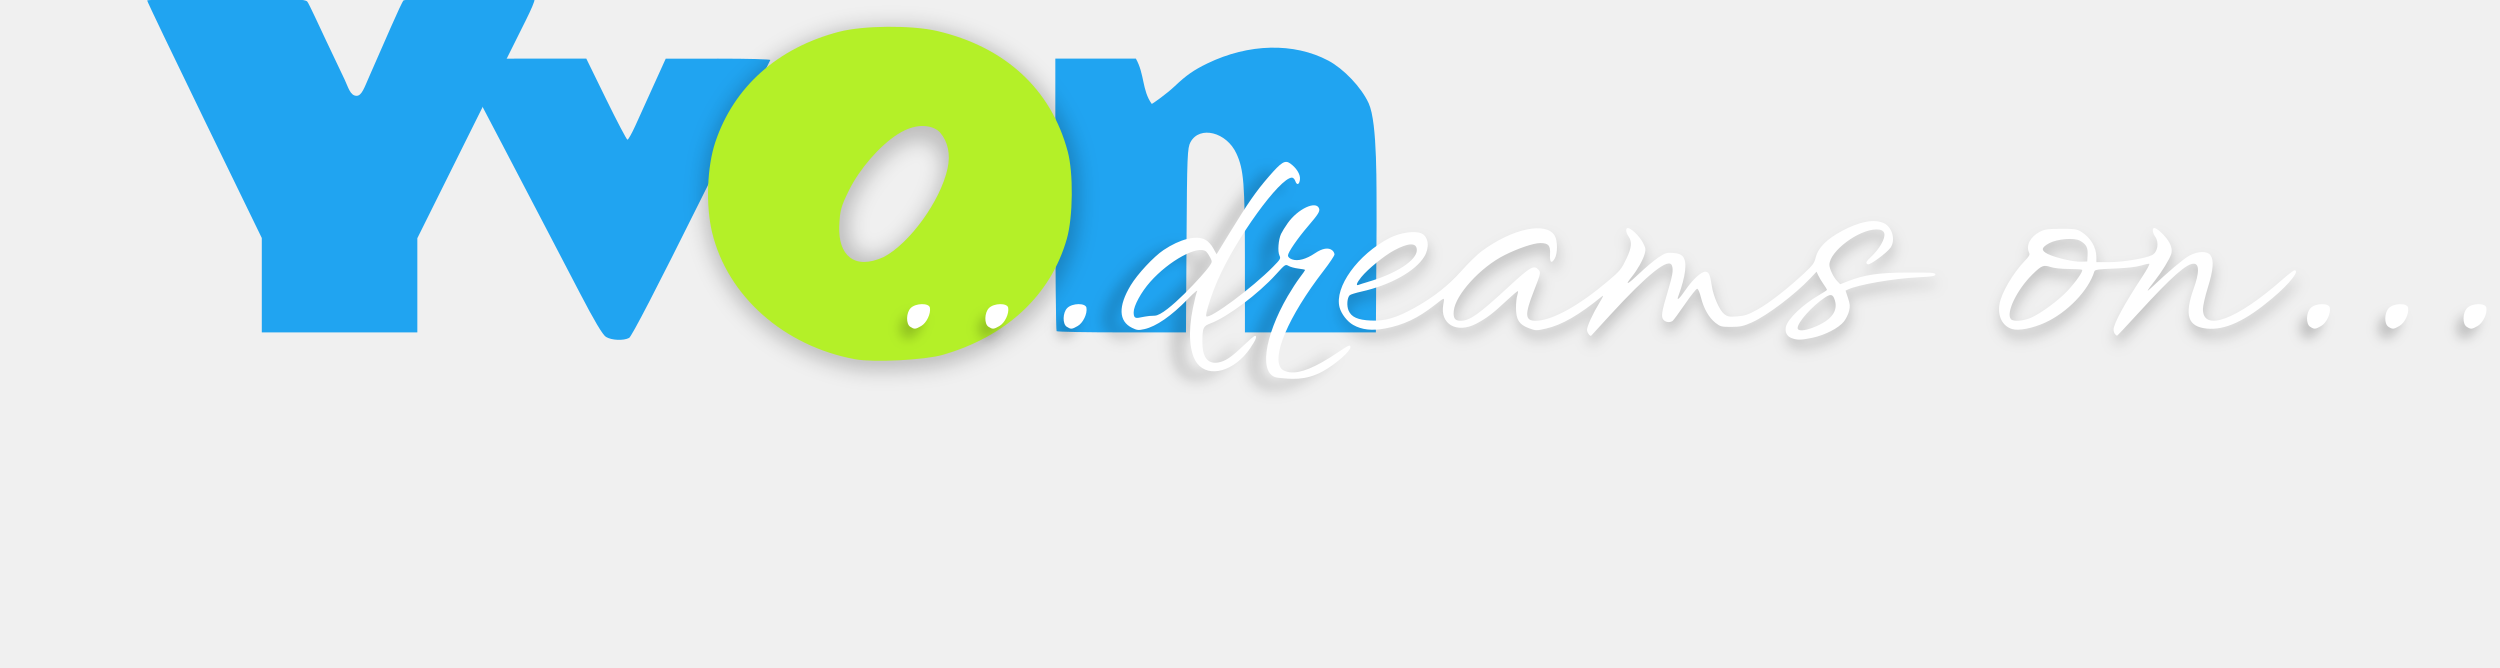
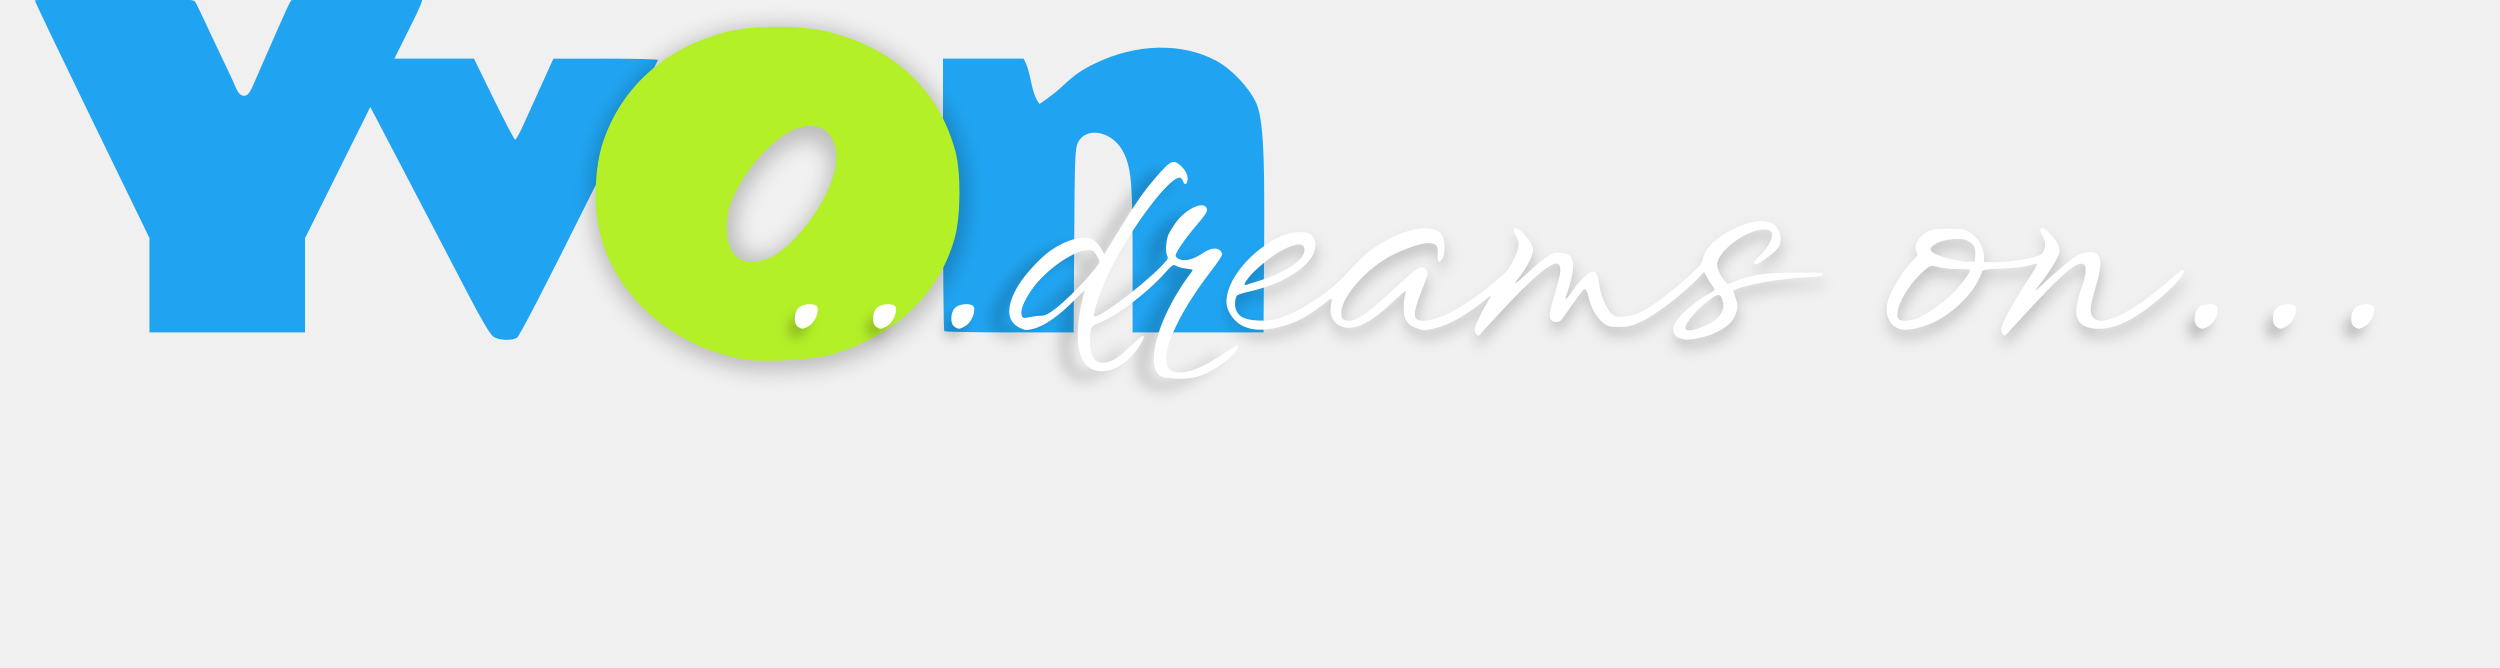
<svg xmlns="http://www.w3.org/2000/svg" width="106mm" height="28.31mm" viewBox="0 0 106 28.31" version="1.1" id="svg1" xml:space="preserve">
  <defs id="defs1">
    <rect x="64.399" y="127.388" width="85.552" height="21.153" id="rect1" />
    <filter style="color-interpolation-filters:sRGB" id="filter72" x="-0.377" y="-0.606" width="1.753" height="2.213">
      <feGaussianBlur stdDeviation="2 2" result="fbSourceGraphic" id="feGaussianBlur72" />
      <feColorMatrix result="fbSourceGraphicAlpha" in="fbSourceGraphic" values="0 0 0 -1 0 0 0 0 -1 0 0 0 0 -1 0 0 0 0 1 0" id="feColorMatrix72" />
      <feGaussianBlur id="feGaussianBlur73" stdDeviation="0.01 0.01" result="blur" in="fbSourceGraphic" />
    </filter>
    <filter style="color-interpolation-filters:sRGB" id="filter1" x="-0.013" y="-0.068" width="1.025" height="1.136">
      <feGaussianBlur stdDeviation="0.344" id="feGaussianBlur1" />
    </filter>
    <filter style="color-interpolation-filters:sRGB" id="filter2" x="-0.073" y="-0.531" width="1.146" height="2.062">
      <feGaussianBlur stdDeviation="0.301" id="feGaussianBlur2" />
    </filter>
    <filter style="color-interpolation-filters:sRGB" id="filter2-6" x="-0.073" y="-0.531" width="1.146" height="2.062">
      <feGaussianBlur stdDeviation="0.301" id="feGaussianBlur2-8" />
    </filter>
    <filter style="color-interpolation-filters:sRGB" id="filter3" x="-0.061" y="-0.066" width="1.121" height="1.132">
      <feGaussianBlur stdDeviation="0.507" id="feGaussianBlur3" />
    </filter>
  </defs>
  <g id="layer1">
-     <path style="fill:#20a4f1;fill-opacity:1;stroke-width:1" d="m 44.8,14.041 c -0.029,-0.029 -0.054,-2.642 -0.054,-5.805 V 2.484 l 1.547,0.001 1.869,0.001 c 0.373,0.665 0.257,1.341 0.671,1.919 0.011,0.015 0.638,-0.428 0.982,-0.756 0.479,-0.455 0.803,-0.682 1.376,-0.959 1.752,-0.849 3.672,-0.893 5.131,-0.119 0.642,0.341 1.399,1.126 1.711,1.811 0.379,0.831 0.326,3.549 0.334,5.127 l -0.03,4.584 h -2.776 -2.776 L 52.784,11.032 C 52.784,7.792 52.736,7.191 52.426,6.514 52.008,5.599 50.867,5.313 50.478,6.024 50.345,6.266 50.331,6.613 50.309,10.191 l -0.024,3.903 h -2.715 c -1.494,0 -2.74,-0.024 -2.769,-0.053 z" id="path6" />
-     <path style="fill:#20a4f1;fill-opacity:1;stroke-width:1" d="M 11.1,10.091 8.67,5.095 C 7.334,2.347 6.24,0.064 6.24,0.022 c 0,-0.042 1.579,-0.076 3.508,-0.076 2.849,0 3.183,0.023 3.28,0.121 0.065,0.066 0.537,1.104 0.801,1.659 L 14.615,3.38 c 0.148,0.311 0.231,0.674 0.496,0.683 0.228,0.008 0.34,-0.356 0.56,-0.853 0.566,-1.275 1.357,-3.14 1.443,-3.196 0.116,-0.075 5.471,-0.096 5.545,-0.022 C 22.685,0.02 22.522,0.408 22.297,0.856 22.072,1.304 20.944,3.567 19.791,5.886 L 17.695,10.1 v 3.994 h -6.595 z" id="path5" />
-     <path style="fill:#20a4f1;fill-opacity:1;stroke-width:1" d="M 25.691,14.283 C 25.553,14.198 25.193,13.593 24.586,12.424 24.091,11.471 23.411,10.169 23.076,9.53 22.74,8.892 21.94,7.36 21.297,6.127 20.654,4.894 19.97,3.589 19.777,3.227 19.583,2.865 19.425,2.55 19.425,2.527 c 0,-0.023 1.223,-0.042 2.717,-0.042 h 2.717 l 0.84,1.717 c 0.462,0.944 0.869,1.719 0.905,1.721 0.036,0.002 0.191,-0.275 0.345,-0.616 0.154,-0.341 0.505,-1.115 0.779,-1.72 l 0.499,-1.1 2.235,-0.001 c 1.229,-5.751e-4 2.219,0.026 2.2,0.059 -0.02,0.033 -1.338,2.678 -2.929,5.877 -1.891,3.801 -2.951,5.847 -3.058,5.905 -0.238,0.127 -0.745,0.104 -0.983,-0.043 z" id="path1-4" />
-     <path id="path3-4" style="opacity:0.208;mix-blend-mode:multiply;fill:#030002;fill-opacity:1;stroke-width:1.261;filter:url(#filter3)" d="m 52.614,-21.357 c -1.012,0.008 -2.016,0.102 -2.688,0.278 -3.38,0.887 -5.789,3.043 -6.812,6.095 -0.461,1.376 -0.539,3.514 -0.181,5.01 0.843,3.528 3.968,6.306 7.9,7.025 1.012,0.185 3.813,0.044 4.806,-0.242 3.523,-1.013 5.982,-3.32 6.859,-6.436 0.342,-1.215 0.366,-3.636 0.047,-4.832 -0.916,-3.44 -3.446,-5.782 -7.198,-6.664 -0.702,-0.165 -1.721,-0.242 -2.733,-0.234 z m 1.619,6.15 c 0.401,-0.007 0.69,0.146 0.821,0.298 0.363,0.422 0.482,1.003 0.339,1.652 -0.323,1.466 -1.708,3.397 -2.893,4.03 -1.37,0.633 -2.085,-0.102 -2.036,-1.397 0.031,-0.726 0.081,-0.914 0.45,-1.657 0.483,-0.975 1.389,-2.021 2.204,-2.547 0.424,-0.273 0.804,-0.375 1.115,-0.381 z" transform="matrix(0.7944612,0,0,0.7913068,-4.105085,17.9858)" />
-     <path id="path3" style="fill:#b4f028;fill-opacity:1;stroke-width:1" d="m 37.636,1.136 c -0.778,0.006 -1.549,0.078 -2.066,0.213 -2.599,0.68 -4.451,2.33 -5.238,4.667 -0.355,1.054 -0.414,2.691 -0.139,3.837 0.648,2.702 3.051,4.829 6.074,5.38 0.778,0.142 2.931,0.034 3.695,-0.185 2.709,-0.776 4.599,-2.542 5.274,-4.929 C 45.498,9.189 45.516,7.335 45.271,6.419 44.566,3.785 42.621,1.991 39.737,1.315 39.197,1.189 38.413,1.13 37.636,1.136 Z m 2.223,4.483 c 0.338,0.391 0.449,0.931 0.316,1.534 -0.301,1.361 -1.592,3.152 -2.695,3.74 -1.277,0.587 -1.942,-0.094 -1.897,-1.296 0.029,-0.674 0.076,-0.848 0.419,-1.538 C 36.451,7.154 37.295,6.183 38.055,5.695 38.959,5.115 39.642,5.367 39.859,5.619 Z" />
-     <g id="g4" transform="matrix(0.7735836,0,0,0.7651403,14.73836,-2.151196)" style="stroke-width:1.3">
+     <path style="fill:#20a4f1;fill-opacity:1;stroke-width:1" d="m 40.037,14.041 c -0.029,-0.029 -0.054,-2.642 -0.054,-5.805 V 2.484 l 1.547,0.001 1.869,0.001 c 0.373,0.665 0.257,1.341 0.671,1.919 0.011,0.015 0.638,-0.428 0.982,-0.756 0.479,-0.455 0.803,-0.682 1.376,-0.959 1.752,-0.849 3.672,-0.893 5.131,-0.119 0.642,0.341 1.399,1.126 1.711,1.811 0.379,0.831 0.326,3.549 0.334,5.127 l -0.03,4.584 h -2.776 -2.776 L 48.022,11.032 C 48.021,7.792 47.973,7.191 47.663,6.514 47.245,5.599 46.105,5.313 45.715,6.024 45.583,6.266 45.569,6.613 45.546,10.191 l -0.024,3.903 h -2.715 c -1.494,0 -2.74,-0.024 -2.769,-0.053 z" id="path6" />
+     <path style="fill:#20a4f1;fill-opacity:1;stroke-width:1" d="M 6.337,10.091 3.907,5.095 C 2.571,2.347 1.478,0.064 1.478,0.022 c 0,-0.042 1.579,-0.076 3.508,-0.076 2.849,0 3.183,0.023 3.28,0.121 0.065,0.066 0.537,1.104 0.801,1.659 L 9.852,3.38 c 0.148,0.311 0.231,0.674 0.496,0.683 0.228,0.008 0.34,-0.356 0.56,-0.853 0.566,-1.275 1.357,-3.14 1.443,-3.196 0.116,-0.075 5.471,-0.096 5.545,-0.022 0.026,0.026 -0.137,0.415 -0.362,0.863 C 17.309,1.304 16.182,3.567 15.029,5.886 L 12.932,10.1 v 3.994 H 6.337 Z" id="path5" />
+     <path style="fill:#20a4f1;fill-opacity:1;stroke-width:1" d="M 20.929,14.283 C 20.791,14.198 20.431,13.593 19.823,12.424 19.328,11.471 18.649,10.169 18.313,9.53 17.978,8.892 17.178,7.36 16.535,6.127 15.892,4.894 15.207,3.589 15.014,3.227 14.821,2.865 14.662,2.55 14.662,2.527 c 0,-0.023 1.223,-0.042 2.717,-0.042 h 2.717 l 0.84,1.717 c 0.462,0.944 0.869,1.719 0.905,1.721 0.036,0.002 0.191,-0.275 0.345,-0.616 0.154,-0.341 0.505,-1.115 0.779,-1.72 l 0.499,-1.1 2.235,-0.001 c 1.229,-5.751e-4 2.219,0.026 2.2,0.059 -0.02,0.033 -1.338,2.678 -2.929,5.877 -1.891,3.801 -2.951,5.847 -3.058,5.905 -0.238,0.127 -0.745,0.104 -0.983,-0.043 z" id="path1-4" />
+     <path id="path3-4" style="opacity:0.208;mix-blend-mode:multiply;fill:#030002;fill-opacity:1;stroke-width:1.261;filter:url(#filter3)" d="m 52.614,-21.357 c -1.012,0.008 -2.016,0.102 -2.688,0.278 -3.38,0.887 -5.789,3.043 -6.812,6.095 -0.461,1.376 -0.539,3.514 -0.181,5.01 0.843,3.528 3.968,6.306 7.9,7.025 1.012,0.185 3.813,0.044 4.806,-0.242 3.523,-1.013 5.982,-3.32 6.859,-6.436 0.342,-1.215 0.366,-3.636 0.047,-4.832 -0.916,-3.44 -3.446,-5.782 -7.198,-6.664 -0.702,-0.165 -1.721,-0.242 -2.733,-0.234 z m 1.619,6.15 c 0.401,-0.007 0.69,0.146 0.821,0.298 0.363,0.422 0.482,1.003 0.339,1.652 -0.323,1.466 -1.708,3.397 -2.893,4.03 -1.37,0.633 -2.085,-0.102 -2.036,-1.397 0.031,-0.726 0.081,-0.914 0.45,-1.657 0.483,-0.975 1.389,-2.021 2.204,-2.547 0.424,-0.273 0.804,-0.375 1.115,-0.381 z" transform="matrix(0.7944612,0,0,0.7913068,-8.867585,17.9858)" />
+     <path id="path3" style="fill:#b4f028;fill-opacity:1;stroke-width:1" d="m 32.873,1.136 c -0.778,0.006 -1.549,0.078 -2.066,0.213 -2.599,0.68 -4.451,2.33 -5.238,4.667 -0.355,1.054 -0.414,2.691 -0.139,3.837 0.648,2.702 3.051,4.829 6.074,5.38 0.778,0.142 2.931,0.034 3.695,-0.185 2.709,-0.776 4.599,-2.542 5.274,-4.929 0.263,-0.931 0.281,-2.785 0.036,-3.701 C 39.804,3.785 37.859,1.991 34.974,1.315 34.434,1.189 33.651,1.13 32.873,1.136 Z m 2.223,4.483 c 0.338,0.391 0.449,0.931 0.316,1.534 -0.301,1.361 -1.592,3.152 -2.695,3.74 -1.277,0.587 -1.942,-0.094 -1.897,-1.296 0.029,-0.674 0.076,-0.848 0.419,-1.538 C 31.689,7.154 32.533,6.183 33.293,5.695 34.196,5.115 34.879,5.367 35.096,5.619 Z" />
+     <g id="g4" transform="matrix(0.7735836,0,0,0.7651403,9.975855,-2.151196)" style="stroke-width:1.3">
      <path style="opacity:0.56;mix-blend-mode:multiply;fill:#010202;fill-opacity:0.329;stroke-width:0.351;filter:url(#filter1)" d="m 62.045,21.803 c -0.964,-0.545 -0.761,-2.288 0.524,-4.516 0.204,-0.353 0.504,-0.818 0.666,-1.032 0.163,-0.214 0.296,-0.405 0.296,-0.424 0,-0.019 -0.164,-0.053 -0.365,-0.076 -0.2,-0.023 -0.445,-0.09 -0.544,-0.148 -0.175,-0.103 -0.191,-0.092 -0.698,0.47 -0.974,1.082 -2.66,2.355 -3.588,2.708 -0.418,0.159 -0.454,0.234 -0.464,0.979 -0.012,0.878 0.277,1.286 0.85,1.198 0.402,-0.062 0.735,-0.284 1.421,-0.948 0.304,-0.295 0.584,-0.536 0.622,-0.536 0.141,0 0.059,0.218 -0.26,0.691 -0.864,1.279 -2.286,1.68 -2.928,0.826 -0.416,-0.555 -0.504,-1.731 -0.226,-3.049 0.094,-0.448 0.19,-0.847 0.212,-0.888 0.1,-0.182 -0.081,-0.039 -0.496,0.389 -0.907,0.936 -1.74,1.516 -2.384,1.661 -0.329,0.074 -0.409,0.066 -0.684,-0.07 -0.744,-0.369 -0.77,-1.195 -0.074,-2.356 0.376,-0.627 1.263,-1.586 1.808,-1.954 0.907,-0.612 1.805,-0.837 2.298,-0.575 0.155,0.082 0.326,0.265 0.44,0.471 l 0.186,0.336 0.728,-1.198 c 0.998,-1.643 1.446,-2.291 2.142,-3.099 0.704,-0.818 0.901,-0.939 1.186,-0.734 0.342,0.246 0.561,0.6 0.537,0.87 -0.027,0.305 -0.168,0.365 -0.255,0.109 -0.037,-0.109 -0.119,-0.195 -0.186,-0.195 -0.667,0.001 -3.093,3.378 -4.1,5.706 -0.352,0.815 -0.691,1.895 -0.619,1.976 0.17,0.191 2.544,-1.58 3.682,-2.747 0.407,-0.417 0.427,-0.453 0.346,-0.623 -0.106,-0.221 -0.056,-0.876 0.089,-1.192 0.057,-0.122 0.223,-0.393 0.369,-0.601 0.56,-0.793 1.569,-1.264 1.727,-0.805 0.053,0.156 -0.05,0.322 -0.602,0.969 -0.583,0.683 -1.114,1.46 -1.114,1.63 0,0.085 0.083,0.165 0.227,0.218 0.312,0.115 0.777,-0.01 1.262,-0.341 0.408,-0.278 0.747,-0.333 0.956,-0.156 0.065,0.055 0.118,0.156 0.118,0.223 0,0.067 -0.268,0.472 -0.596,0.899 -1.954,2.544 -2.922,4.836 -2.306,5.46 0.072,0.073 0.266,0.15 0.431,0.171 0.585,0.074 1.423,-0.269 2.599,-1.063 0.677,-0.458 0.749,-0.488 0.749,-0.321 0,0.219 -0.823,0.943 -1.509,1.325 -0.988,0.552 -1.902,0.686 -2.473,0.363 z m -6.795,-3.44 c 0.529,-0.329 2.721,-2.318 2.99,-2.713 0.182,-0.268 0.183,-0.272 0.064,-0.507 -0.066,-0.13 -0.167,-0.279 -0.225,-0.331 -0.427,-0.384 -2.037,0.494 -3.081,1.68 -0.498,0.565 -0.91,1.327 -0.91,1.682 0,0.568 0.439,0.639 1.162,0.19 z m 36.148,1.246 c -0.261,-0.093 -0.384,-0.334 -0.319,-0.623 0.1,-0.444 0.925,-1.238 1.844,-1.772 0.232,-0.135 0.422,-0.262 0.422,-0.283 0,-0.021 -0.087,-0.162 -0.193,-0.314 -0.106,-0.151 -0.236,-0.369 -0.289,-0.483 l -0.096,-0.208 -0.344,0.368 c -0.83,0.887 -2.392,2.074 -3.21,2.44 -0.476,0.213 -0.641,0.249 -1.141,0.251 -0.543,0.002 -0.605,-0.013 -0.875,-0.227 -0.359,-0.283 -0.648,-0.793 -0.799,-1.414 -0.069,-0.283 -0.152,-0.473 -0.207,-0.473 -0.05,0 -0.354,0.386 -0.674,0.858 -0.321,0.472 -0.626,0.888 -0.678,0.925 -0.15,0.106 -0.378,0.08 -0.501,-0.057 -0.148,-0.166 -0.107,-0.44 0.237,-1.585 0.264,-0.878 0.313,-1.179 0.23,-1.419 -0.165,-0.481 -1.332,0.458 -3.421,2.751 -0.55,0.603 -1.012,1.111 -1.027,1.127 -0.061,0.066 -0.233,-0.172 -0.233,-0.322 1.76e-4,-0.196 0.326,-0.908 0.694,-1.52 0.219,-0.363 0.24,-0.426 0.109,-0.319 -1.264,1.033 -2.186,1.566 -3.052,1.766 -0.545,0.126 -0.573,0.125 -0.96,-0.02 -0.536,-0.201 -0.704,-0.472 -0.704,-1.132 0,-0.261 0.031,-0.567 0.069,-0.68 0.038,-0.112 0.055,-0.221 0.037,-0.24 -0.018,-0.02 -0.299,0.218 -0.626,0.527 -0.724,0.687 -1.101,0.977 -1.654,1.27 -1.092,0.579 -2.031,0.033 -1.83,-1.064 0.076,-0.413 0.106,-0.416 -0.482,0.045 -0.925,0.726 -1.707,1.098 -2.72,1.291 -0.723,0.138 -1.287,0.075 -1.764,-0.198 -0.327,-0.187 -0.65,-0.606 -0.747,-0.969 -0.299,-1.119 1.007,-2.943 2.756,-3.848 0.58,-0.3 1.399,-0.418 1.756,-0.253 0.388,0.18 0.463,0.776 0.16,1.28 -0.484,0.807 -1.873,1.586 -3.465,1.943 -0.309,0.069 -0.599,0.159 -0.645,0.2 -0.145,0.13 -0.181,0.583 -0.067,0.849 0.156,0.367 0.506,0.524 1.237,0.557 0.78,0.035 1.398,-0.147 2.398,-0.706 1.053,-0.588 1.859,-1.228 2.602,-2.067 0.362,-0.408 0.844,-0.882 1.07,-1.052 1.691,-1.271 3.581,-1.68 4.05,-0.878 0.165,0.283 0.166,0.987 9.81e-4,1.269 -0.18,0.308 -0.285,0.213 -0.259,-0.232 0.029,-0.497 -0.083,-0.628 -0.54,-0.628 -0.365,0 -1.233,0.296 -1.977,0.674 -1.323,0.672 -2.695,2.189 -2.784,3.079 -0.041,0.409 0.059,0.554 0.381,0.553 0.503,-0.002 0.988,-0.349 2.665,-1.908 1.172,-1.089 1.371,-1.201 1.624,-0.918 0.131,0.146 0.116,0.214 -0.268,1.201 -0.501,1.289 -0.481,1.625 0.098,1.625 0.893,0 2.363,-0.811 4.002,-2.207 0.665,-0.567 0.734,-0.652 1.024,-1.271 0.272,-0.579 0.301,-0.908 0.105,-1.187 -0.155,-0.22 -0.178,-0.474 -0.044,-0.474 0.177,0 0.644,0.451 0.824,0.796 0.163,0.312 0.175,0.378 0.108,0.627 -0.092,0.345 -0.394,0.884 -0.724,1.293 -0.416,0.515 -0.222,0.423 0.438,-0.21 0.342,-0.328 0.809,-0.722 1.038,-0.876 0.377,-0.253 0.453,-0.277 0.807,-0.251 0.285,0.021 0.429,0.072 0.534,0.19 0.262,0.293 0.176,1.06 -0.25,2.229 -0.099,0.273 0.078,0.111 0.405,-0.369 0.391,-0.575 0.861,-1.01 1.09,-1.01 0.19,0 0.26,0.155 0.358,0.794 0.09,0.588 0.425,1.349 0.685,1.556 0.179,0.142 0.269,0.159 0.709,0.127 0.426,-0.031 0.599,-0.089 1.124,-0.382 0.643,-0.358 1.642,-1.141 2.576,-2.018 0.466,-0.438 0.551,-0.555 0.625,-0.865 0.127,-0.534 0.607,-1.02 1.457,-1.475 0.979,-0.525 1.775,-0.672 2.303,-0.425 0.459,0.215 0.654,0.944 0.363,1.358 -0.199,0.284 -1.129,0.973 -1.246,0.923 -0.154,-0.066 -0.116,-0.147 0.215,-0.457 0.171,-0.16 0.399,-0.446 0.506,-0.635 0.321,-0.568 0.241,-0.843 -0.247,-0.843 -0.987,0 -2.594,1.217 -2.594,1.964 0,0.217 0.221,0.682 0.426,0.896 l 0.17,0.177 0.394,-0.156 c 0.932,-0.37 1.716,-0.486 3.328,-0.494 1.307,-0.006 1.518,0.009 1.518,0.106 0,0.093 -0.173,0.122 -0.978,0.162 -1.313,0.065 -3.269,0.406 -3.822,0.667 l -0.146,0.069 0.134,0.408 c 0.114,0.347 0.123,0.456 0.058,0.724 -0.042,0.174 -0.169,0.435 -0.284,0.581 -0.28,0.357 -1.046,0.754 -1.733,0.899 -0.637,0.134 -0.824,0.138 -1.146,0.022 z m 1.171,-0.584 c 1.046,-0.403 1.441,-0.951 1.169,-1.621 -0.095,-0.234 -0.219,-0.242 -0.529,-0.032 -0.698,0.472 -1.484,1.36 -1.484,1.677 0,0.178 0.346,0.169 0.844,-0.023 z M 68.056,16.492 c 1.551,-0.45 2.692,-1.197 2.692,-1.761 0,-0.426 -0.442,-0.422 -1.251,0.014 -0.539,0.29 -1.447,1.035 -1.808,1.482 -0.258,0.319 -0.319,0.504 -0.143,0.428 0.057,-0.024 0.286,-0.098 0.51,-0.162 z m 41.152,2.896 c -0.044,-0.05 -0.081,-0.164 -0.081,-0.254 0,-0.317 0.607,-1.439 1.591,-2.941 0.244,-0.373 0.414,-0.689 0.377,-0.703 -0.037,-0.014 -0.245,0.03 -0.461,0.098 -0.248,0.078 -0.79,0.139 -1.462,0.165 -0.902,0.036 -1.074,0.061 -1.104,0.164 -0.31,1.046 -1.493,2.279 -2.721,2.838 -0.687,0.313 -1.452,0.461 -1.809,0.35 -0.535,-0.166 -0.806,-0.708 -0.694,-1.385 0.102,-0.612 0.74,-1.71 1.385,-2.384 0.259,-0.27 0.3,-0.35 0.244,-0.467 -0.188,-0.394 0.066,-0.883 0.602,-1.159 0.259,-0.133 0.442,-0.159 1.151,-0.161 0.738,-0.003 0.877,0.017 1.113,0.16 0.514,0.311 0.843,0.865 0.843,1.421 v 0.267 h 0.739 c 0.721,0 1.974,-0.21 2.327,-0.39 0.311,-0.159 0.402,-0.699 0.172,-1.026 -0.153,-0.218 -0.178,-0.474 -0.047,-0.474 0.121,0 0.462,0.291 0.676,0.575 0.252,0.336 0.334,0.616 0.255,0.87 -0.086,0.277 -0.522,0.991 -0.893,1.464 -0.469,0.598 -0.52,0.7 -0.193,0.39 0.944,-0.896 1.763,-1.591 2.074,-1.762 0.48,-0.264 0.995,-0.278 1.173,-0.032 0.204,0.283 0.162,0.808 -0.144,1.801 -0.148,0.481 -0.27,1.016 -0.27,1.189 0,1.283 1.852,0.595 4.35,-1.616 0.334,-0.295 0.645,-0.537 0.691,-0.537 0.316,0 -0.253,0.729 -1.197,1.533 -1.499,1.276 -2.624,1.8 -3.641,1.697 -1.039,-0.106 -1.242,-0.739 -0.71,-2.226 0.301,-0.841 0.313,-1.33 0.034,-1.366 -0.393,-0.051 -1.204,0.67 -3.108,2.761 -0.615,0.676 -1.133,1.229 -1.15,1.229 -0.017,0 -0.068,-0.041 -0.112,-0.091 z m -4.601,-0.923 c 0.557,-0.254 1.499,-0.957 1.992,-1.487 0.455,-0.49 0.861,-1.08 0.795,-1.154 -0.024,-0.026 -0.352,-0.048 -0.729,-0.048 -0.405,0 -0.819,-0.045 -1.011,-0.109 -0.384,-0.13 -0.495,-0.084 -0.997,0.412 -0.855,0.845 -1.477,2.148 -1.182,2.479 0.134,0.151 0.7,0.105 1.133,-0.092 z m 3.09,-3.472 c 0.023,-0.405 -0.071,-0.581 -0.42,-0.783 -0.305,-0.177 -1.257,-0.1 -1.692,0.136 -0.449,0.244 -0.469,0.407 -0.076,0.603 0.42,0.208 1.421,0.441 1.829,0.425 l 0.337,-0.013 z" id="path2-4" transform="matrix(0.995016,0,0,1,-11.73179,2.445498)" />
      <path style="fill:#ffffff;stroke-width:0.35" d="m 51.002,23.744 c -1.097,-0.11 -0.757,-2.288 0.522,-4.516 0.203,-0.353 0.501,-0.818 0.663,-1.032 0.162,-0.214 0.294,-0.405 0.294,-0.424 0,-0.019 -0.163,-0.053 -0.363,-0.076 -0.199,-0.023 -0.443,-0.09 -0.541,-0.148 -0.175,-0.103 -0.191,-0.092 -0.694,0.47 -0.969,1.082 -2.647,2.355 -3.571,2.708 -0.416,0.159 -0.451,0.234 -0.462,0.979 -0.012,0.878 0.275,1.286 0.845,1.198 0.4,-0.062 0.732,-0.284 1.414,-0.948 0.303,-0.295 0.581,-0.536 0.619,-0.536 0.141,0 0.059,0.218 -0.259,0.691 -0.86,1.279 -2.275,1.68 -2.913,0.826 -0.414,-0.555 -0.501,-1.731 -0.225,-3.049 0.094,-0.448 0.189,-0.847 0.211,-0.888 0.1,-0.182 -0.081,-0.039 -0.494,0.389 -0.902,0.936 -1.731,1.516 -2.372,1.661 -0.328,0.074 -0.407,0.066 -0.681,-0.07 -0.74,-0.369 -0.766,-1.195 -0.074,-2.356 0.374,-0.627 1.257,-1.586 1.799,-1.954 0.902,-0.612 1.796,-0.837 2.286,-0.575 0.154,0.082 0.325,0.265 0.438,0.471 l 0.186,0.336 0.724,-1.198 c 0.993,-1.643 1.439,-2.291 2.131,-3.099 0.701,-0.818 0.896,-0.939 1.18,-0.734 0.34,0.246 0.558,0.6 0.534,0.87 -0.027,0.305 -0.167,0.365 -0.254,0.109 -0.037,-0.109 -0.119,-0.195 -0.185,-0.195 -0.664,0.001 -3.078,3.378 -4.079,5.706 -0.351,0.815 -0.688,1.895 -0.616,1.976 0.169,0.191 2.532,-1.58 3.664,-2.747 0.405,-0.417 0.425,-0.453 0.344,-0.623 -0.105,-0.221 -0.056,-0.876 0.089,-1.192 0.056,-0.122 0.222,-0.393 0.368,-0.601 0.557,-0.793 1.562,-1.264 1.718,-0.805 0.053,0.156 -0.05,0.322 -0.599,0.969 -0.58,0.683 -1.108,1.46 -1.108,1.63 0,0.085 0.082,0.165 0.226,0.218 0.31,0.115 0.773,-0.01 1.256,-0.341 0.406,-0.278 0.744,-0.333 0.951,-0.156 0.065,0.055 0.117,0.156 0.117,0.223 0,0.067 -0.267,0.472 -0.593,0.899 -1.944,2.544 -2.907,4.836 -2.294,5.46 0.072,0.073 0.265,0.15 0.429,0.171 0.582,0.074 1.416,-0.269 2.586,-1.063 0.674,-0.458 0.745,-0.488 0.745,-0.321 0,0.219 -0.819,0.943 -1.501,1.325 -0.983,0.552 -1.811,0.428 -2.461,0.363 z m -6.761,-3.44 c 0.621,0 2.707,-2.318 2.975,-2.713 0.181,-0.268 0.182,-0.272 0.064,-0.507 -0.066,-0.13 -0.166,-0.279 -0.224,-0.331 -0.425,-0.384 -2.027,0.494 -3.066,1.68 -0.496,0.565 -0.906,1.327 -0.906,1.682 0,0.568 0.308,0.19 1.156,0.19 z m 34.909,1.246 c -0.259,-0.093 -0.382,-0.334 -0.318,-0.623 0.099,-0.444 0.92,-1.238 1.835,-1.772 0.231,-0.135 0.419,-0.262 0.419,-0.283 0,-0.021 -0.086,-0.162 -0.192,-0.314 -0.106,-0.151 -0.235,-0.369 -0.287,-0.483 l -0.095,-0.208 -0.343,0.368 c -0.826,0.887 -2.38,2.074 -3.194,2.44 -0.474,0.213 -0.638,0.249 -1.135,0.251 -0.541,0.002 -0.602,-0.013 -0.871,-0.227 -0.358,-0.283 -0.644,-0.793 -0.795,-1.414 -0.069,-0.283 -0.151,-0.473 -0.206,-0.473 -0.05,0 -0.352,0.386 -0.671,0.858 -0.319,0.472 -0.623,0.888 -0.674,0.925 -0.149,0.106 -0.377,0.08 -0.498,-0.057 -0.147,-0.166 -0.106,-0.44 0.235,-1.585 0.262,-0.878 0.311,-1.179 0.229,-1.419 -0.164,-0.481 -1.325,0.458 -3.404,2.751 -0.547,0.603 -1.007,1.111 -1.022,1.127 -0.061,0.066 -0.232,-0.172 -0.232,-0.322 1.75e-4,-0.196 0.324,-0.908 0.691,-1.52 0.218,-0.363 0.239,-0.426 0.109,-0.319 -1.258,1.033 -2.175,1.566 -3.037,1.766 -0.542,0.126 -0.57,0.125 -0.955,-0.02 -0.533,-0.201 -0.7,-0.472 -0.7,-1.132 0,-0.261 0.031,-0.567 0.069,-0.68 0.038,-0.112 0.055,-0.221 0.037,-0.24 -0.018,-0.02 -0.298,0.218 -0.623,0.527 -0.72,0.687 -1.096,0.977 -1.646,1.27 -1.087,0.579 -2.021,0.033 -1.821,-1.064 0.075,-0.413 0.105,-0.416 -0.479,0.045 -0.92,0.726 -1.699,1.098 -2.706,1.291 -0.719,0.138 -1.281,0.075 -1.756,-0.198 -0.326,-0.187 -0.647,-0.606 -0.744,-0.969 -0.298,-1.119 1.002,-2.943 2.742,-3.848 0.578,-0.3 1.392,-0.418 1.747,-0.253 0.386,0.18 0.46,0.776 0.159,1.28 -0.481,0.807 -1.863,1.586 -3.447,1.943 -0.308,0.069 -0.596,0.159 -0.642,0.2 -0.144,0.13 -0.18,0.583 -0.067,0.849 0.155,0.367 0.503,0.524 1.23,0.557 0.776,0.035 1.391,-0.147 2.386,-0.706 1.047,-0.588 1.849,-1.228 2.589,-2.067 0.36,-0.408 0.839,-0.882 1.065,-1.052 1.682,-1.271 3.563,-1.68 4.03,-0.878 0.165,0.283 0.165,0.987 9.76e-4,1.269 -0.179,0.308 -0.284,0.213 -0.258,-0.232 0.029,-0.497 -0.083,-0.628 -0.537,-0.628 -0.363,0 -1.227,0.296 -1.967,0.674 -1.317,0.672 -2.681,2.189 -2.771,3.079 -0.041,0.409 0.059,0.554 0.379,0.553 0.5,-0.002 0.983,-0.349 2.652,-1.908 1.166,-1.089 1.364,-1.201 1.616,-0.918 0.13,0.146 0.115,0.214 -0.267,1.201 -0.499,1.289 -0.478,1.625 0.097,1.625 0.889,0 2.352,-0.811 3.982,-2.207 0.662,-0.567 0.73,-0.652 1.019,-1.271 0.27,-0.579 0.299,-0.908 0.104,-1.187 -0.154,-0.22 -0.177,-0.474 -0.044,-0.474 0.176,0 0.641,0.451 0.82,0.796 0.162,0.312 0.174,0.378 0.107,0.627 -0.092,0.345 -0.392,0.884 -0.72,1.293 -0.413,0.515 -0.221,0.423 0.436,-0.21 0.34,-0.328 0.805,-0.722 1.033,-0.876 0.375,-0.253 0.451,-0.277 0.803,-0.251 0.283,0.021 0.427,0.072 0.531,0.19 0.26,0.293 0.175,1.06 -0.249,2.229 -0.099,0.273 0.078,0.111 0.403,-0.369 0.389,-0.575 0.856,-1.01 1.085,-1.01 0.189,0 0.259,0.155 0.356,0.794 0.09,0.588 0.423,1.349 0.682,1.556 0.178,0.142 0.268,0.159 0.705,0.127 0.424,-0.031 0.596,-0.089 1.119,-0.382 0.639,-0.358 1.634,-1.141 2.564,-2.018 0.464,-0.438 0.548,-0.555 0.622,-0.865 0.127,-0.534 0.604,-1.02 1.449,-1.475 0.974,-0.525 1.767,-0.672 2.292,-0.425 0.457,0.215 0.651,0.944 0.361,1.358 -0.198,0.284 -1.124,0.973 -1.24,0.923 -0.153,-0.066 -0.115,-0.147 0.214,-0.457 0.17,-0.16 0.397,-0.446 0.503,-0.635 0.32,-0.568 0.24,-0.843 -0.245,-0.843 -0.982,0 -2.581,1.217 -2.581,1.964 0,0.217 0.22,0.682 0.424,0.896 l 0.169,0.177 0.392,-0.156 c 0.928,-0.37 1.707,-0.486 3.311,-0.494 1.3,-0.006 1.51,0.009 1.51,0.106 0,0.093 -0.172,0.122 -0.973,0.162 -1.307,0.065 -3.253,0.406 -3.803,0.667 l -0.145,0.069 0.134,0.408 c 0.113,0.347 0.122,0.456 0.058,0.724 -0.041,0.174 -0.168,0.435 -0.282,0.581 -0.278,0.357 -1.04,0.754 -1.725,0.899 -0.634,0.134 -0.82,0.138 -1.14,0.022 z m 1.165,-0.584 c 1.041,-0.403 1.434,-0.951 1.163,-1.621 -0.095,-0.234 -0.218,-0.242 -0.526,-0.032 -0.695,0.472 -1.476,1.36 -1.476,1.677 0,0.178 0.344,0.169 0.84,-0.023 z M 55.925,18.432 c 1.544,-0.45 2.679,-1.197 2.679,-1.761 0,-0.426 -0.44,-0.422 -1.244,0.014 -0.536,0.29 -1.44,1.035 -1.799,1.482 -0.256,0.319 -0.318,0.504 -0.142,0.428 0.057,-0.024 0.285,-0.098 0.507,-0.162 z m 40.947,2.896 c -0.044,-0.05 -0.081,-0.164 -0.081,-0.254 0,-0.317 0.604,-1.439 1.583,-2.941 0.243,-0.373 0.412,-0.689 0.375,-0.703 -0.037,-0.014 -0.243,0.03 -0.459,0.098 -0.246,0.078 -0.786,0.139 -1.454,0.165 -0.897,0.036 -1.068,0.061 -1.099,0.164 -0.309,1.046 -1.486,2.279 -2.707,2.838 -0.684,0.313 -1.445,0.461 -1.8,0.35 -0.533,-0.166 -0.802,-0.708 -0.69,-1.385 0.102,-0.612 0.736,-1.71 1.378,-2.384 0.257,-0.27 0.299,-0.35 0.243,-0.467 -0.187,-0.394 0.066,-0.883 0.599,-1.159 0.258,-0.133 0.439,-0.159 1.145,-0.161 0.734,-0.003 0.872,0.017 1.107,0.16 0.512,0.311 0.839,0.865 0.839,1.421 v 0.267 h 0.735 c 0.718,0 1.965,-0.21 2.315,-0.39 0.309,-0.159 0.4,-0.699 0.171,-1.026 -0.152,-0.218 -0.178,-0.474 -0.047,-0.474 0.12,0 0.46,0.291 0.673,0.575 0.251,0.336 0.332,0.616 0.254,0.87 -0.086,0.277 -0.519,0.991 -0.889,1.464 -0.467,0.598 -0.517,0.7 -0.192,0.39 0.939,-0.896 1.754,-1.591 2.063,-1.762 0.477,-0.264 0.99,-0.278 1.167,-0.032 0.203,0.283 0.162,0.808 -0.143,1.801 -0.148,0.481 -0.268,1.016 -0.268,1.189 0,1.283 1.843,0.595 4.328,-1.616 0.332,-0.295 0.642,-0.537 0.688,-0.537 0.315,0 -0.252,0.729 -1.191,1.533 -1.491,1.276 -2.611,1.8 -3.622,1.697 -1.034,-0.106 -1.235,-0.739 -0.707,-2.226 0.299,-0.841 0.311,-1.33 0.034,-1.366 -0.391,-0.051 -1.198,0.67 -3.093,2.761 -0.612,0.676 -1.127,1.229 -1.144,1.229 -0.017,0 -0.068,-0.041 -0.112,-0.091 z m -4.578,-0.923 c 0.554,-0.254 1.491,-0.957 1.982,-1.487 0.453,-0.49 0.857,-1.08 0.791,-1.154 -0.023,-0.026 -0.35,-0.048 -0.725,-0.048 -0.403,0 -0.815,-0.045 -1.006,-0.109 -0.382,-0.13 -0.492,-0.084 -0.992,0.412 -0.851,0.845 -1.47,2.148 -1.176,2.479 0.134,0.151 0.697,0.105 1.127,-0.092 z m 3.075,-3.472 c 0.023,-0.405 -0.071,-0.581 -0.418,-0.783 -0.304,-0.177 -1.251,-0.1 -1.683,0.136 -0.447,0.244 -0.467,0.407 -0.075,0.603 0.418,0.208 1.414,0.441 1.82,0.425 l 0.336,-0.013 z" id="path2" />
      <g id="g3" style="stroke-width:1.3">
        <g id="g2-1" transform="matrix(0.995016,0,0,1,-11.04049,2.517818)" style="opacity:0.56;fill:#020303;fill-opacity:0.33;stroke-width:1.3;filter:url(#filter2)">
          <path d="m 50.313,18.98 c -0.241,-0.157 -0.226,-0.782 0.026,-1.037 0.277,-0.281 1.01,-0.293 1.059,-0.018 0.059,0.328 -0.185,0.842 -0.481,1.013 -0.322,0.187 -0.375,0.19 -0.604,0.041 z" style="fill:#020303;fill-opacity:0.33;stroke-width:0.51" id="path1-3-55" />
          <path d="m 41.691,18.98 c -0.241,-0.157 -0.226,-0.782 0.026,-1.037 0.277,-0.281 1.01,-0.293 1.059,-0.018 0.059,0.328 -0.185,0.842 -0.481,1.013 -0.322,0.187 -0.375,0.19 -0.604,0.041 z" style="fill:#020303;fill-opacity:0.33;stroke-width:0.51" id="path1-3-2-8" />
          <path d="m 46.002,18.98 c -0.241,-0.157 -0.226,-0.782 0.026,-1.037 0.277,-0.281 1.01,-0.293 1.059,-0.018 0.059,0.328 -0.185,0.842 -0.481,1.013 -0.322,0.187 -0.375,0.19 -0.604,0.041 z" style="fill:#020303;fill-opacity:0.33;stroke-width:0.51" id="path1-3-4-3" />
        </g>
        <g id="g2" transform="matrix(0.995016,0,0,1,-10.64624,1.939277)" style="fill:#ffffff;stroke-width:1.3">
          <path d="m 50.313,18.98 c -0.241,-0.157 -0.226,-0.782 0.026,-1.037 0.277,-0.281 1.01,-0.293 1.059,-0.018 0.059,0.328 -0.185,0.842 -0.481,1.013 -0.322,0.187 -0.375,0.19 -0.604,0.041 z" style="fill:#ffffff;stroke-width:0.51" id="path1-3" />
          <path d="m 41.691,18.98 c -0.241,-0.157 -0.226,-0.782 0.026,-1.037 0.277,-0.281 1.01,-0.293 1.059,-0.018 0.059,0.328 -0.185,0.842 -0.481,1.013 -0.322,0.187 -0.375,0.19 -0.604,0.041 z" style="fill:#ffffff;stroke-width:0.51" id="path1-3-2" />
          <path d="m 46.002,18.98 c -0.241,-0.157 -0.226,-0.782 0.026,-1.037 0.277,-0.281 1.01,-0.293 1.059,-0.018 0.059,0.328 -0.185,0.842 -0.481,1.013 -0.322,0.187 -0.375,0.19 -0.604,0.041 z" style="fill:#ffffff;stroke-width:0.51" id="path1-3-4" />
        </g>
      </g>
      <g id="g3-1" transform="translate(76.72917)" style="stroke-width:1.3">
        <g id="g2-1-0" transform="matrix(0.995016,0,0,1,-11.04049,2.517818)" style="opacity:0.56;fill:#020303;fill-opacity:0.33;stroke-width:1.3;filter:url(#filter2-6)">
          <path d="m 50.313,18.98 c -0.241,-0.157 -0.226,-0.782 0.026,-1.037 0.277,-0.281 1.01,-0.293 1.059,-0.018 0.059,0.328 -0.185,0.842 -0.481,1.013 -0.322,0.187 -0.375,0.19 -0.604,0.041 z" style="fill:#020303;fill-opacity:0.33;stroke-width:0.51" id="path1-3-55-4" />
          <path d="m 41.691,18.98 c -0.241,-0.157 -0.226,-0.782 0.026,-1.037 0.277,-0.281 1.01,-0.293 1.059,-0.018 0.059,0.328 -0.185,0.842 -0.481,1.013 -0.322,0.187 -0.375,0.19 -0.604,0.041 z" style="fill:#020303;fill-opacity:0.33;stroke-width:0.51" id="path1-3-2-8-3" />
          <path d="m 46.002,18.98 c -0.241,-0.157 -0.226,-0.782 0.026,-1.037 0.277,-0.281 1.01,-0.293 1.059,-0.018 0.059,0.328 -0.185,0.842 -0.481,1.013 -0.322,0.187 -0.375,0.19 -0.604,0.041 z" style="fill:#020303;fill-opacity:0.33;stroke-width:0.51" id="path1-3-4-3-2" />
        </g>
        <g id="g2-6" transform="matrix(0.995016,0,0,1,-10.64624,1.939277)" style="fill:#ffffff;stroke-width:1.3">
          <path d="m 50.313,18.98 c -0.241,-0.157 -0.226,-0.782 0.026,-1.037 0.277,-0.281 1.01,-0.293 1.059,-0.018 0.059,0.328 -0.185,0.842 -0.481,1.013 -0.322,0.187 -0.375,0.19 -0.604,0.041 z" style="fill:#ffffff;stroke-width:0.51" id="path1-3-28" />
          <path d="m 41.691,18.98 c -0.241,-0.157 -0.226,-0.782 0.026,-1.037 0.277,-0.281 1.01,-0.293 1.059,-0.018 0.059,0.328 -0.185,0.842 -0.481,1.013 -0.322,0.187 -0.375,0.19 -0.604,0.041 z" style="fill:#ffffff;stroke-width:0.51" id="path1-3-2-1" />
          <path d="m 46.002,18.98 c -0.241,-0.157 -0.226,-0.782 0.026,-1.037 0.277,-0.281 1.01,-0.293 1.059,-0.018 0.059,0.328 -0.185,0.842 -0.481,1.013 -0.322,0.187 -0.375,0.19 -0.604,0.041 z" style="fill:#ffffff;stroke-width:0.51" id="path1-3-4-85" />
        </g>
      </g>
    </g>
  </g>
</svg>
